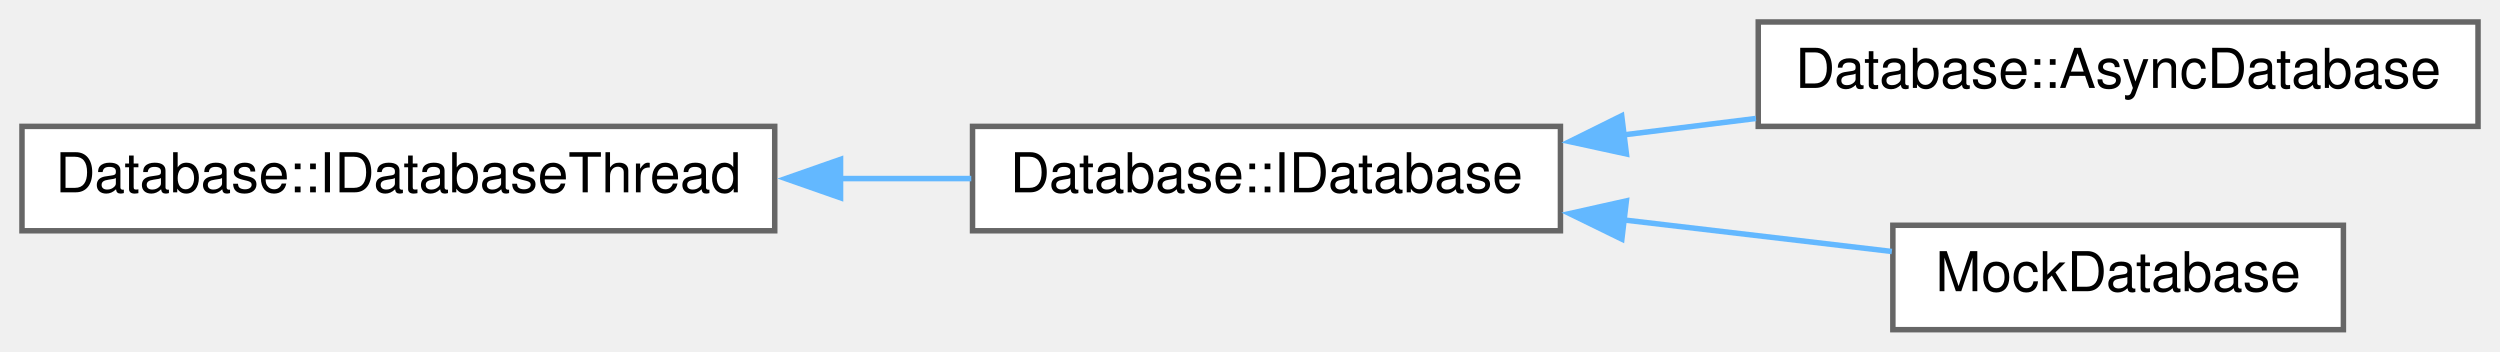
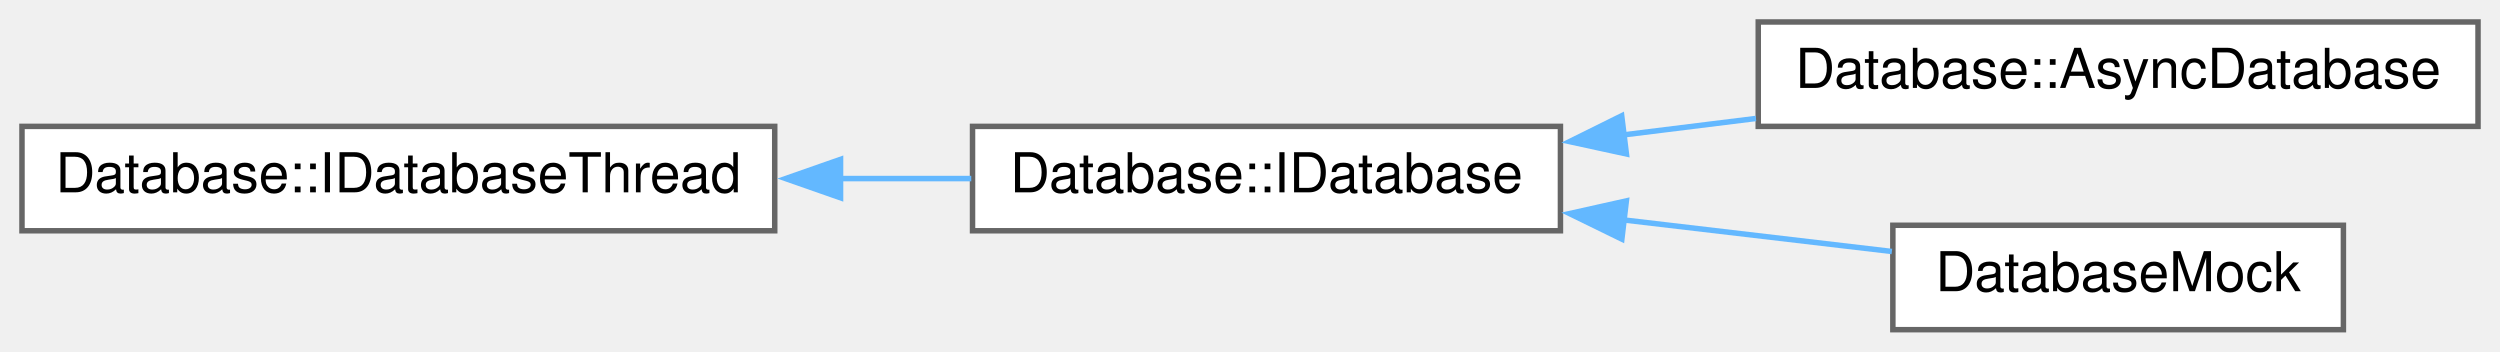
<svg xmlns="http://www.w3.org/2000/svg" xmlns:xlink="http://www.w3.org/1999/xlink" width="455pt" height="64pt" viewBox="0.00 0.00 455.00 64.00">
  <g id="graph0" class="graph" transform="scale(1 1) rotate(0) translate(4 60)">
    <g id="node1" class="node">
      <g id="a_node1">
        <a xlink:href="d4/d9f/struct_database_1_1_i_database_thread.html" target="_top" xlink:title=" ">
          <polygon fill="white" stroke="#666666" points="137,-37 0,-37 0,-18 137,-18 137,-37" />
          <text text-anchor="middle" x="68.5" y="-25" font-family="Helvetica,sans-Serif" font-size="10.00">Database::IDatabaseThread</text>
        </a>
      </g>
    </g>
    <g id="node2" class="node">
      <g id="a_node2">
        <a xlink:href="d7/da9/struct_database_1_1_i_database.html" target="_top" xlink:title=" ">
          <polygon fill="white" stroke="#666666" points="280,-37 173,-37 173,-18 280,-18 280,-37" />
          <text text-anchor="middle" x="226.5" y="-25" font-family="Helvetica,sans-Serif" font-size="10.00">Database::IDatabase</text>
        </a>
      </g>
    </g>
    <g id="edge1" class="edge">
      <path fill="none" stroke="#63b8ff" d="M148.89,-27.5C156.99,-27.5 165.06,-27.5 172.77,-27.5" />
      <polygon fill="#63b8ff" stroke="#63b8ff" points="148.98,-24 138.98,-27.5 148.98,-31 148.98,-24" />
    </g>
    <g id="node3" class="node">
      <g id="a_node3">
        <a xlink:href="dc/dc0/class_database_1_1_async_database.html" target="_top" xlink:title=" ">
          <polygon fill="white" stroke="#666666" points="447,-56 316,-56 316,-37 447,-37 447,-56" />
          <text text-anchor="middle" x="381.5" y="-44" font-family="Helvetica,sans-Serif" font-size="10.00">Database::AsyncDatabase</text>
        </a>
      </g>
    </g>
    <g id="edge2" class="edge">
      <path fill="none" stroke="#63b8ff" d="M291.32,-35.43C299.34,-36.42 307.55,-37.44 315.58,-38.44" />
      <polygon fill="#63b8ff" stroke="#63b8ff" points="292.01,-31.98 281.66,-34.23 291.15,-38.93 292.01,-31.98" />
    </g>
    <g id="node4" class="node">
      <g id="a_node4">
-         <a xlink:href="d4/dd4/struct_mock_database.html" target="_top" xlink:title=" ">
+         <a xlink:href="dc/d07/struct_database_mock.html" target="_top" xlink:title=" ">
          <polygon fill="white" stroke="#666666" points="422.5,-19 340.5,-19 340.5,0 422.5,0 422.5,-19" />
-           <text text-anchor="middle" x="381.5" y="-7" font-family="Helvetica,sans-Serif" font-size="10.00">MockDatabase</text>
+           <text text-anchor="middle" x="381.5" y="-7" font-family="Helvetica,sans-Serif" font-size="10.00">DatabaseMock</text>
        </a>
      </g>
    </g>
    <g id="edge3" class="edge">
      <path fill="none" stroke="#63b8ff" d="M291.45,-19.98C308,-18.03 325.37,-15.99 340.32,-14.23" />
      <polygon fill="#63b8ff" stroke="#63b8ff" points="291.18,-16.48 281.66,-21.13 292,-23.44 291.18,-16.48" />
    </g>
  </g>
</svg>
